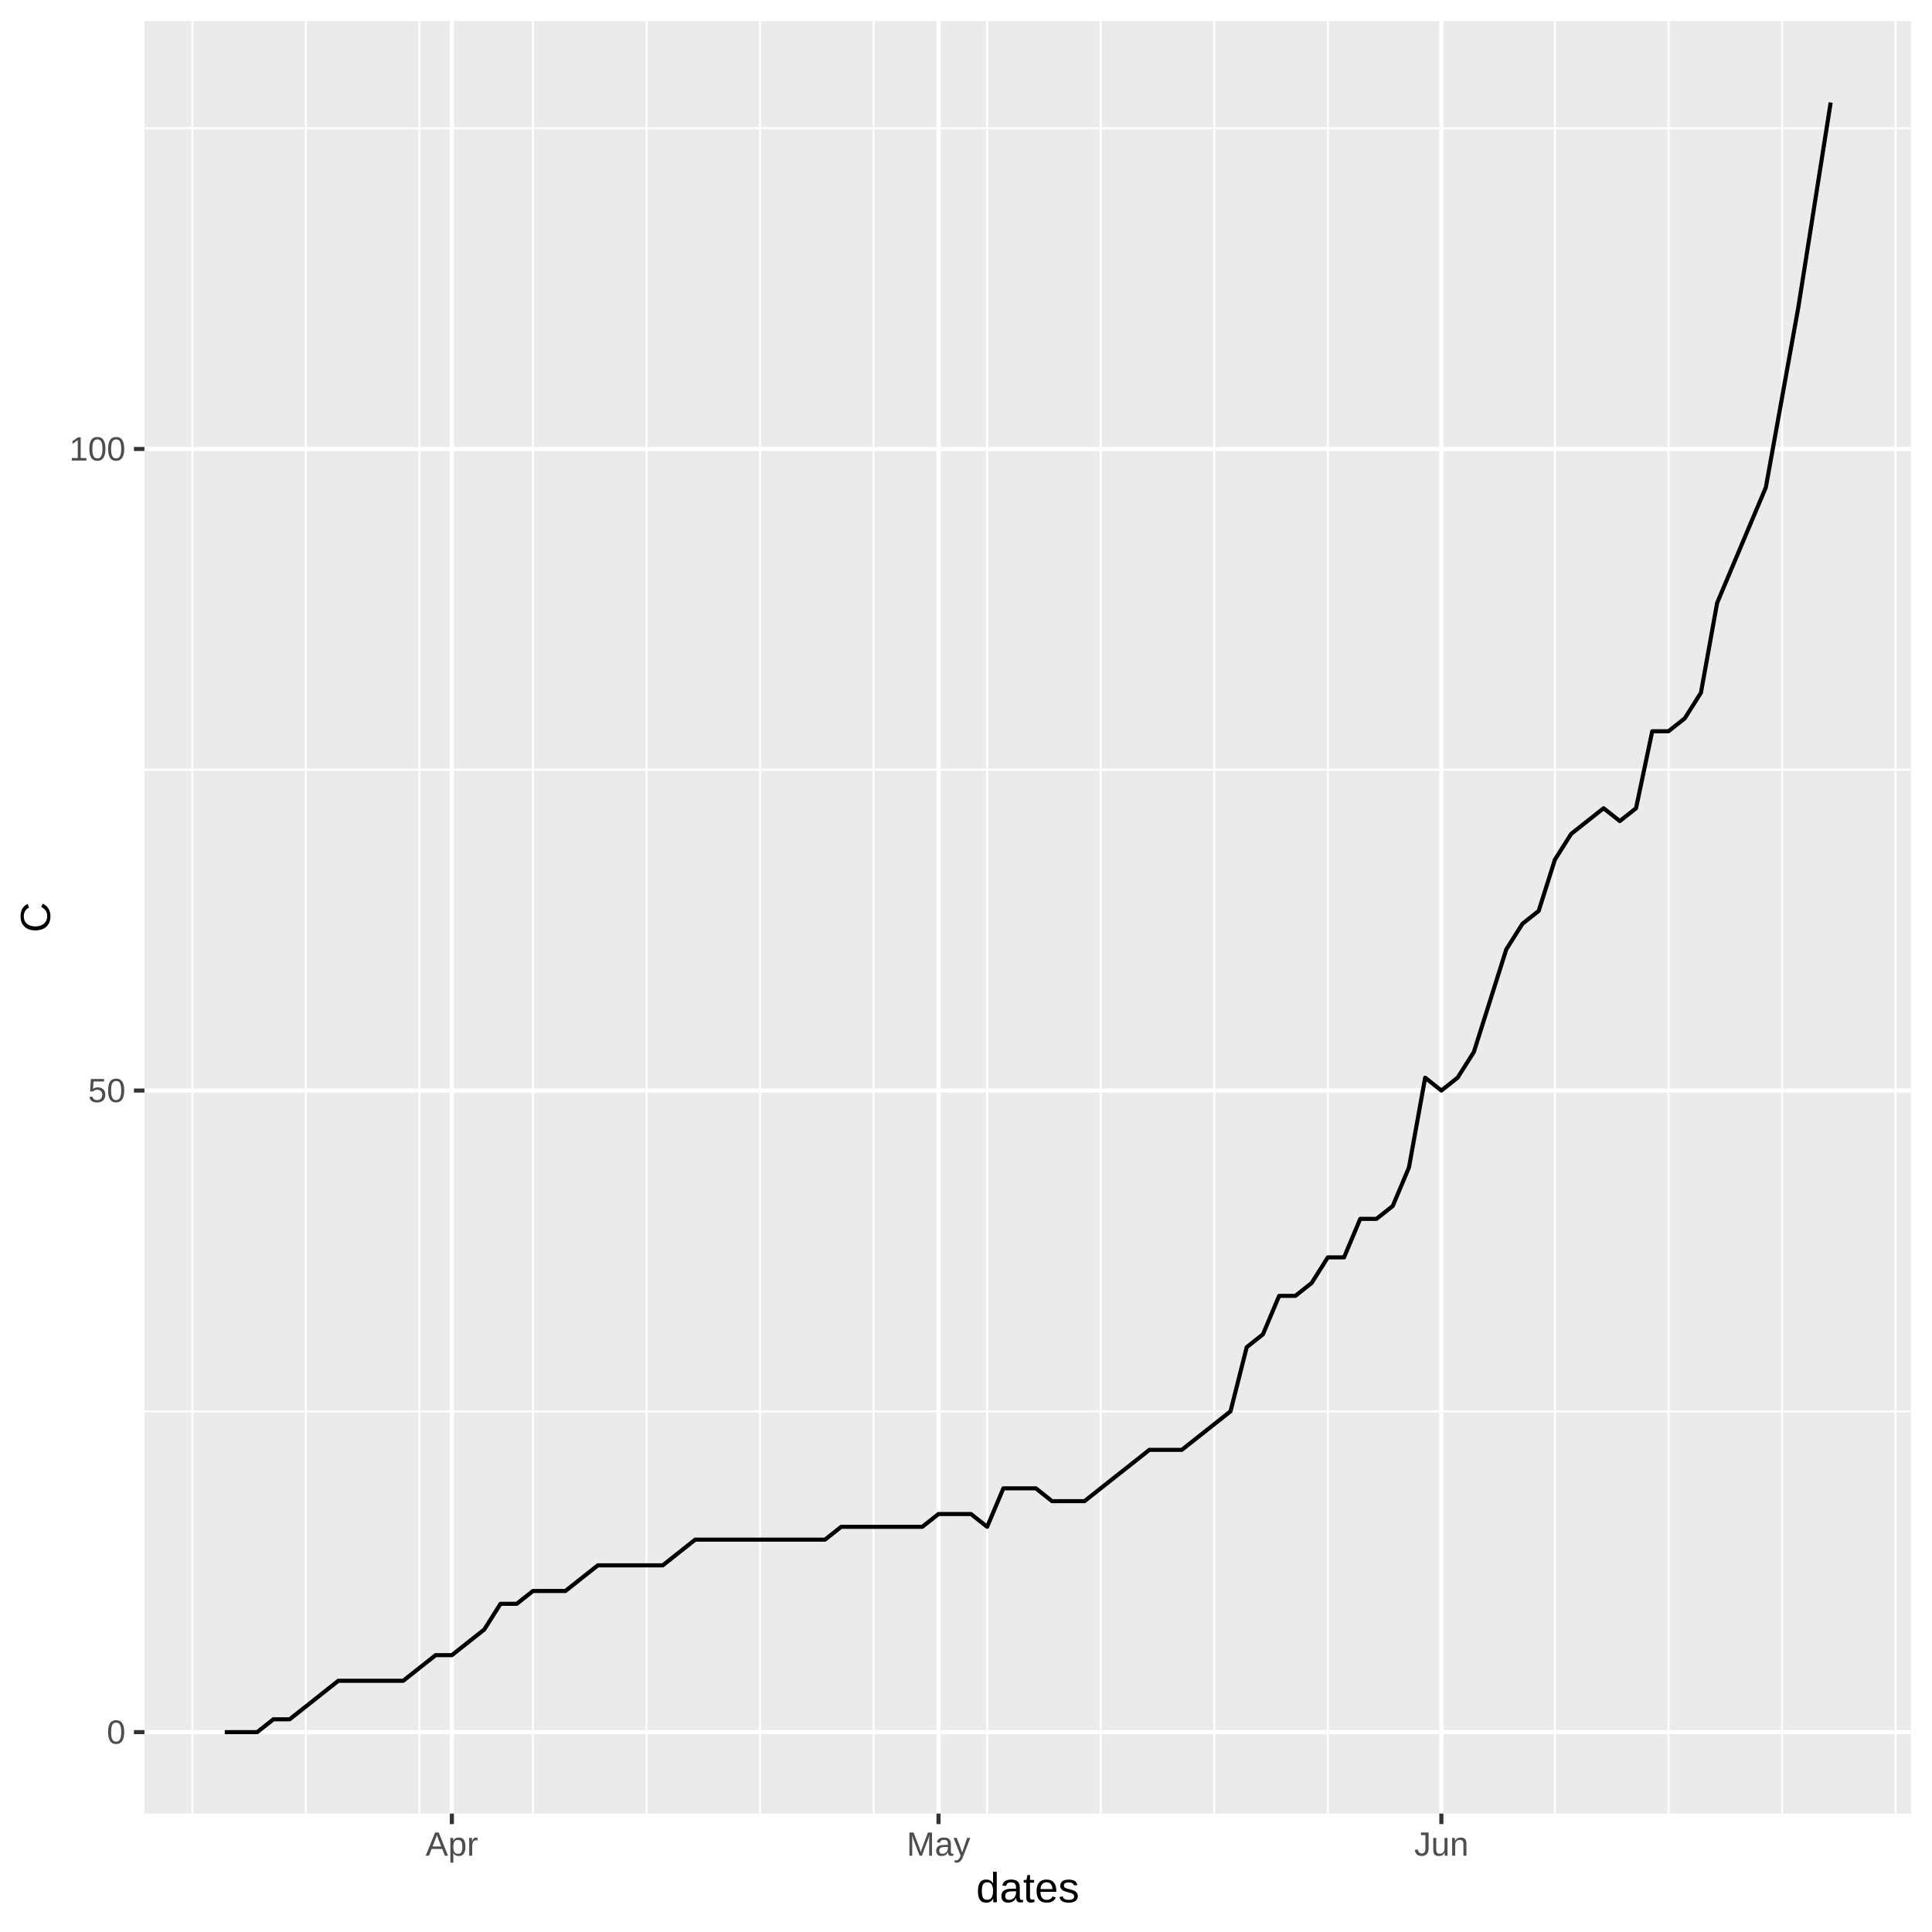
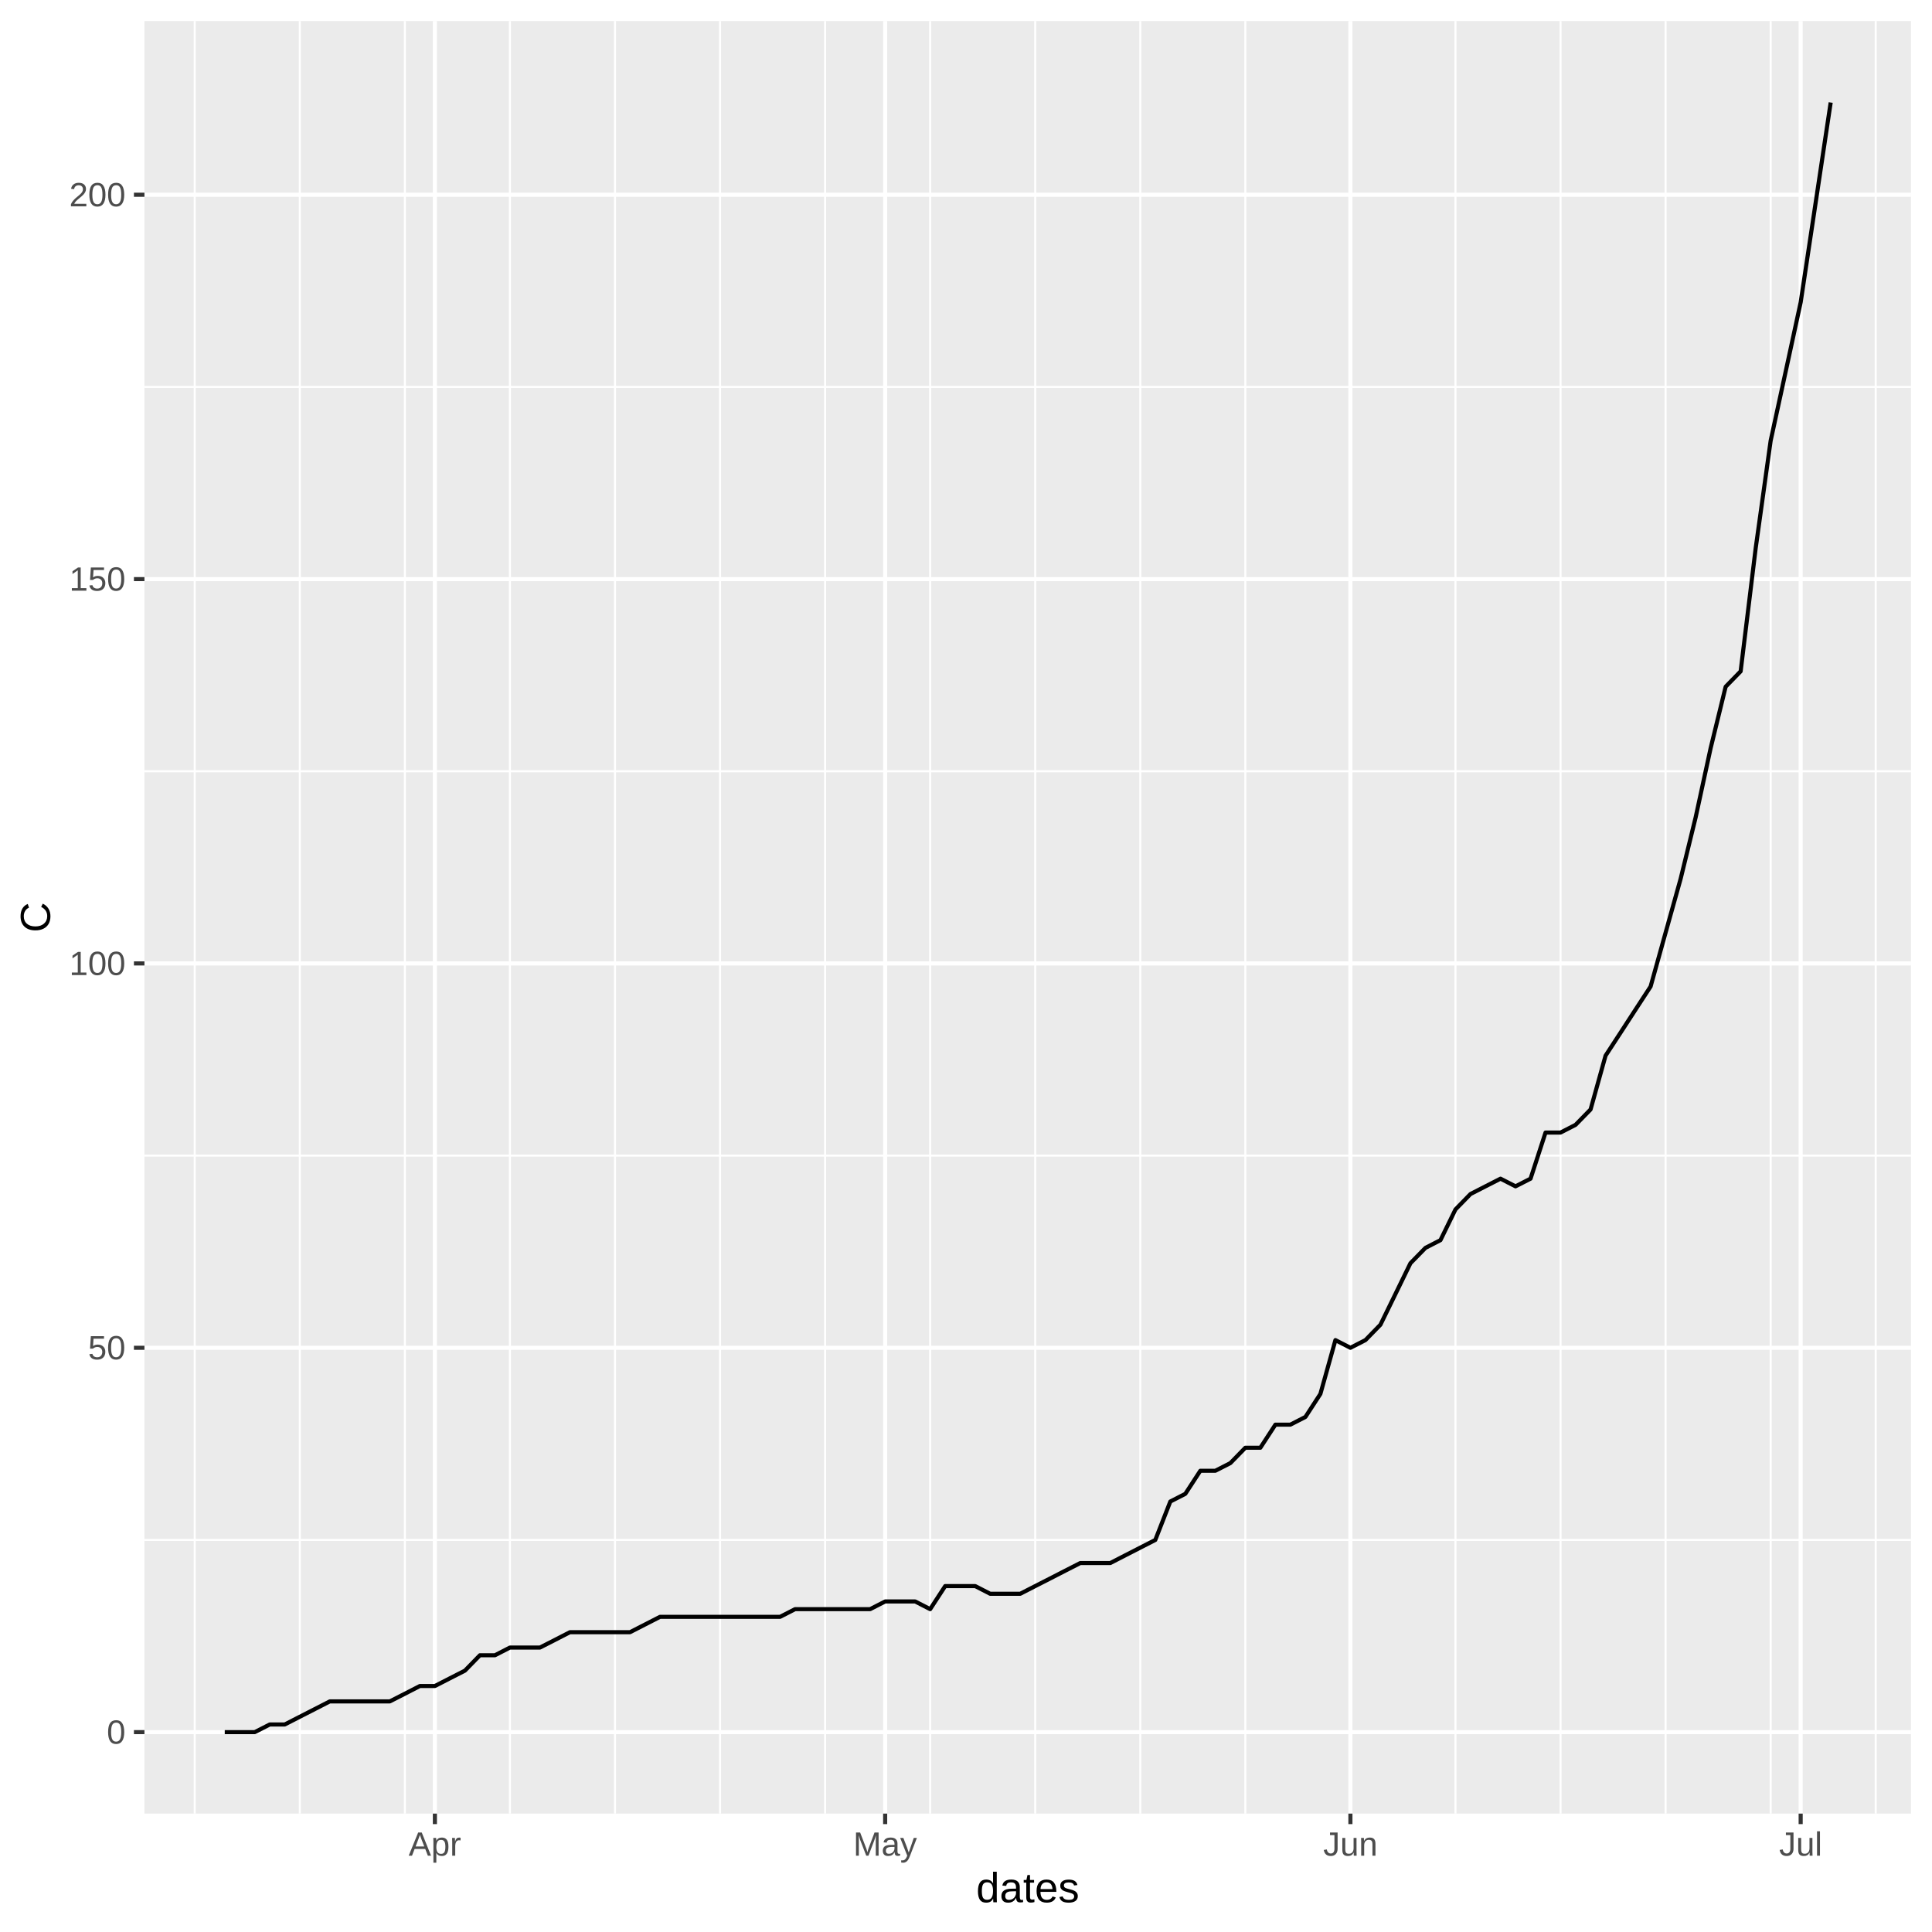
<svg xmlns="http://www.w3.org/2000/svg" viewBox="0 0 504.00 504.00">
  <defs>
    <style type="text/css">
    line, polyline, polygon, path, rect, circle {
      fill: none;
      stroke: #000000;
      stroke-linecap: round;
      stroke-linejoin: round;
      stroke-miterlimit: 10.00;
    }
  </style>
  </defs>
  <rect width="100%" height="100%" style="stroke: none; fill: #FFFFFF;" />
  <rect x="0.00" y="0.00" width="504.00" height="504.00" style="stroke-width: 1.07; stroke: #FFFFFF; fill: #FFFFFF;" />
  <defs>
    <clipPath id="cpMzcuNjh8NDk4LjUyfDQ3My4xMnw1LjQ4">
      <rect x="37.68" y="5.48" width="460.84" height="467.64" />
    </clipPath>
  </defs>
  <rect x="37.68" y="5.48" width="460.84" height="467.64" style="stroke-width: 1.07; stroke: none; fill: #EBEBEB;" clip-path="url(#cpMzcuNjh8NDk4LjUyfDQ3My4xMnw1LjQ4)" />
-   <polyline points="37.68,368.18 498.52,368.18 " style="stroke-width: 0.53; stroke: #FFFFFF; stroke-linecap: butt;" clip-path="url(#cpMzcuNjh8NDk4LjUyfDQ3My4xMnw1LjQ4)" />
-   <polyline points="37.68,200.80 498.52,200.80 " style="stroke-width: 0.53; stroke: #FFFFFF; stroke-linecap: butt;" clip-path="url(#cpMzcuNjh8NDk4LjUyfDQ3My4xMnw1LjQ4)" />
-   <polyline points="37.68,33.43 498.52,33.43 " style="stroke-width: 0.53; stroke: #FFFFFF; stroke-linecap: butt;" clip-path="url(#cpMzcuNjh8NDk4LjUyfDQ3My4xMnw1LjQ4)" />
-   <polyline points="50.17,473.12 50.17,5.48 " style="stroke-width: 0.53; stroke: #FFFFFF; stroke-linecap: butt;" clip-path="url(#cpMzcuNjh8NDk4LjUyfDQ3My4xMnw1LjQ4)" />
-   <polyline points="79.79,473.12 79.79,5.48 " style="stroke-width: 0.53; stroke: #FFFFFF; stroke-linecap: butt;" clip-path="url(#cpMzcuNjh8NDk4LjUyfDQ3My4xMnw1LjQ4)" />
-   <polyline points="109.41,473.12 109.41,5.48 " style="stroke-width: 0.53; stroke: #FFFFFF; stroke-linecap: butt;" clip-path="url(#cpMzcuNjh8NDk4LjUyfDQ3My4xMnw1LjQ4)" />
-   <polyline points="139.03,473.12 139.03,5.48 " style="stroke-width: 0.53; stroke: #FFFFFF; stroke-linecap: butt;" clip-path="url(#cpMzcuNjh8NDk4LjUyfDQ3My4xMnw1LjQ4)" />
-   <polyline points="168.66,473.12 168.66,5.48 " style="stroke-width: 0.53; stroke: #FFFFFF; stroke-linecap: butt;" clip-path="url(#cpMzcuNjh8NDk4LjUyfDQ3My4xMnw1LjQ4)" />
-   <polyline points="198.28,473.12 198.28,5.48 " style="stroke-width: 0.53; stroke: #FFFFFF; stroke-linecap: butt;" clip-path="url(#cpMzcuNjh8NDk4LjUyfDQ3My4xMnw1LjQ4)" />
-   <polyline points="227.90,473.12 227.90,5.48 " style="stroke-width: 0.53; stroke: #FFFFFF; stroke-linecap: butt;" clip-path="url(#cpMzcuNjh8NDk4LjUyfDQ3My4xMnw1LjQ4)" />
-   <polyline points="257.52,473.12 257.52,5.48 " style="stroke-width: 0.53; stroke: #FFFFFF; stroke-linecap: butt;" clip-path="url(#cpMzcuNjh8NDk4LjUyfDQ3My4xMnw1LjQ4)" />
-   <polyline points="287.14,473.12 287.14,5.48 " style="stroke-width: 0.53; stroke: #FFFFFF; stroke-linecap: butt;" clip-path="url(#cpMzcuNjh8NDk4LjUyfDQ3My4xMnw1LjQ4)" />
-   <polyline points="316.77,473.12 316.77,5.48 " style="stroke-width: 0.53; stroke: #FFFFFF; stroke-linecap: butt;" clip-path="url(#cpMzcuNjh8NDk4LjUyfDQ3My4xMnw1LjQ4)" />
-   <polyline points="346.39,473.12 346.39,5.48 " style="stroke-width: 0.53; stroke: #FFFFFF; stroke-linecap: butt;" clip-path="url(#cpMzcuNjh8NDk4LjUyfDQ3My4xMnw1LjQ4)" />
-   <polyline points="405.63,473.12 405.63,5.48 " style="stroke-width: 0.53; stroke: #FFFFFF; stroke-linecap: butt;" clip-path="url(#cpMzcuNjh8NDk4LjUyfDQ3My4xMnw1LjQ4)" />
-   <polyline points="435.26,473.12 435.26,5.48 " style="stroke-width: 0.53; stroke: #FFFFFF; stroke-linecap: butt;" clip-path="url(#cpMzcuNjh8NDk4LjUyfDQ3My4xMnw1LjQ4)" />
-   <polyline points="464.88,473.12 464.88,5.48 " style="stroke-width: 0.53; stroke: #FFFFFF; stroke-linecap: butt;" clip-path="url(#cpMzcuNjh8NDk4LjUyfDQ3My4xMnw1LjQ4)" />
-   <polyline points="494.50,473.12 494.50,5.48 " style="stroke-width: 0.53; stroke: #FFFFFF; stroke-linecap: butt;" clip-path="url(#cpMzcuNjh8NDk4LjUyfDQ3My4xMnw1LjQ4)" />
+   <polyline points="37.68,401.73 498.52,401.73 " style="stroke-width: 0.53; stroke: #FFFFFF; stroke-linecap: butt;" clip-path="url(#cpMzcuNjh8NDk4LjUyfDQ3My4xMnw1LjQ4)" />
+   <polyline points="37.68,301.46 498.52,301.46 " style="stroke-width: 0.53; stroke: #FFFFFF; stroke-linecap: butt;" clip-path="url(#cpMzcuNjh8NDk4LjUyfDQ3My4xMnw1LjQ4)" />
+   <polyline points="37.68,201.20 498.52,201.20 " style="stroke-width: 0.53; stroke: #FFFFFF; stroke-linecap: butt;" clip-path="url(#cpMzcuNjh8NDk4LjUyfDQ3My4xMnw1LjQ4)" />
+   <polyline points="37.68,100.93 498.52,100.93 " style="stroke-width: 0.53; stroke: #FFFFFF; stroke-linecap: butt;" clip-path="url(#cpMzcuNjh8NDk4LjUyfDQ3My4xMnw1LjQ4)" />
+   <polyline points="50.80,473.12 50.80,5.48 " style="stroke-width: 0.53; stroke: #FFFFFF; stroke-linecap: butt;" clip-path="url(#cpMzcuNjh8NDk4LjUyfDQ3My4xMnw1LjQ4)" />
+   <polyline points="78.21,473.12 78.21,5.48 " style="stroke-width: 0.53; stroke: #FFFFFF; stroke-linecap: butt;" clip-path="url(#cpMzcuNjh8NDk4LjUyfDQ3My4xMnw1LjQ4)" />
+   <polyline points="105.62,473.12 105.62,5.48 " style="stroke-width: 0.53; stroke: #FFFFFF; stroke-linecap: butt;" clip-path="url(#cpMzcuNjh8NDk4LjUyfDQ3My4xMnw1LjQ4)" />
+   <polyline points="133.02,473.12 133.02,5.48 " style="stroke-width: 0.53; stroke: #FFFFFF; stroke-linecap: butt;" clip-path="url(#cpMzcuNjh8NDk4LjUyfDQ3My4xMnw1LjQ4)" />
+   <polyline points="160.43,473.12 160.43,5.48 " style="stroke-width: 0.53; stroke: #FFFFFF; stroke-linecap: butt;" clip-path="url(#cpMzcuNjh8NDk4LjUyfDQ3My4xMnw1LjQ4)" />
+   <polyline points="187.84,473.12 187.84,5.48 " style="stroke-width: 0.53; stroke: #FFFFFF; stroke-linecap: butt;" clip-path="url(#cpMzcuNjh8NDk4LjUyfDQ3My4xMnw1LjQ4)" />
+   <polyline points="215.24,473.12 215.24,5.48 " style="stroke-width: 0.53; stroke: #FFFFFF; stroke-linecap: butt;" clip-path="url(#cpMzcuNjh8NDk4LjUyfDQ3My4xMnw1LjQ4)" />
+   <polyline points="242.65,473.12 242.65,5.48 " style="stroke-width: 0.53; stroke: #FFFFFF; stroke-linecap: butt;" clip-path="url(#cpMzcuNjh8NDk4LjUyfDQ3My4xMnw1LjQ4)" />
+   <polyline points="270.06,473.12 270.06,5.48 " style="stroke-width: 0.53; stroke: #FFFFFF; stroke-linecap: butt;" clip-path="url(#cpMzcuNjh8NDk4LjUyfDQ3My4xMnw1LjQ4)" />
+   <polyline points="297.47,473.12 297.47,5.48 " style="stroke-width: 0.53; stroke: #FFFFFF; stroke-linecap: butt;" clip-path="url(#cpMzcuNjh8NDk4LjUyfDQ3My4xMnw1LjQ4)" />
+   <polyline points="324.87,473.12 324.87,5.48 " style="stroke-width: 0.53; stroke: #FFFFFF; stroke-linecap: butt;" clip-path="url(#cpMzcuNjh8NDk4LjUyfDQ3My4xMnw1LjQ4)" />
+   <polyline points="379.69,473.12 379.69,5.48 " style="stroke-width: 0.53; stroke: #FFFFFF; stroke-linecap: butt;" clip-path="url(#cpMzcuNjh8NDk4LjUyfDQ3My4xMnw1LjQ4)" />
+   <polyline points="407.10,473.12 407.10,5.48 " style="stroke-width: 0.53; stroke: #FFFFFF; stroke-linecap: butt;" clip-path="url(#cpMzcuNjh8NDk4LjUyfDQ3My4xMnw1LjQ4)" />
+   <polyline points="434.50,473.12 434.50,5.48 " style="stroke-width: 0.53; stroke: #FFFFFF; stroke-linecap: butt;" clip-path="url(#cpMzcuNjh8NDk4LjUyfDQ3My4xMnw1LjQ4)" />
+   <polyline points="461.91,473.12 461.91,5.48 " style="stroke-width: 0.53; stroke: #FFFFFF; stroke-linecap: butt;" clip-path="url(#cpMzcuNjh8NDk4LjUyfDQ3My4xMnw1LjQ4)" />
+   <polyline points="489.32,473.12 489.32,5.48 " style="stroke-width: 0.53; stroke: #FFFFFF; stroke-linecap: butt;" clip-path="url(#cpMzcuNjh8NDk4LjUyfDQ3My4xMnw1LjQ4)" />
  <polyline points="37.68,451.86 498.52,451.86 " style="stroke-width: 1.07; stroke: #FFFFFF; stroke-linecap: butt;" clip-path="url(#cpMzcuNjh8NDk4LjUyfDQ3My4xMnw1LjQ4)" />
-   <polyline points="37.68,284.49 498.52,284.49 " style="stroke-width: 1.07; stroke: #FFFFFF; stroke-linecap: butt;" clip-path="url(#cpMzcuNjh8NDk4LjUyfDQ3My4xMnw1LjQ4)" />
-   <polyline points="37.68,117.12 498.52,117.12 " style="stroke-width: 1.07; stroke: #FFFFFF; stroke-linecap: butt;" clip-path="url(#cpMzcuNjh8NDk4LjUyfDQ3My4xMnw1LjQ4)" />
-   <polyline points="117.88,473.12 117.88,5.48 " style="stroke-width: 1.07; stroke: #FFFFFF; stroke-linecap: butt;" clip-path="url(#cpMzcuNjh8NDk4LjUyfDQ3My4xMnw1LjQ4)" />
-   <polyline points="244.83,473.12 244.83,5.48 " style="stroke-width: 1.07; stroke: #FFFFFF; stroke-linecap: butt;" clip-path="url(#cpMzcuNjh8NDk4LjUyfDQ3My4xMnw1LjQ4)" />
-   <polyline points="376.01,473.12 376.01,5.48 " style="stroke-width: 1.07; stroke: #FFFFFF; stroke-linecap: butt;" clip-path="url(#cpMzcuNjh8NDk4LjUyfDQ3My4xMnw1LjQ4)" />
-   <polyline points="58.63,451.86 62.86,451.86 67.09,451.86 71.33,448.51 75.56,448.51 79.79,445.17 84.02,441.82 88.25,438.47 92.48,438.47 96.72,438.47 100.95,438.47 105.18,438.47 109.41,435.12 113.64,431.78 117.88,431.78 122.11,428.43 126.34,425.08 130.57,418.39 134.80,418.39 139.03,415.04 143.27,415.04 147.50,415.04 151.73,411.69 155.96,408.35 160.19,408.35 164.42,408.35 168.66,408.35 172.89,408.35 177.12,405.00 181.35,401.65 185.58,401.65 189.81,401.65 194.05,401.65 198.28,401.65 202.51,401.65 206.74,401.65 210.97,401.65 215.21,401.65 219.44,398.30 223.67,398.30 227.90,398.30 232.13,398.30 236.36,398.30 240.60,398.30 244.83,394.96 249.06,394.96 253.29,394.96 257.52,398.30 261.75,388.26 265.99,388.26 270.22,388.26 274.45,391.61 278.68,391.61 282.91,391.61 287.14,388.26 291.38,384.91 295.61,381.57 299.84,378.22 304.07,378.22 308.30,378.22 312.54,374.87 316.77,371.52 321.00,368.18 325.23,351.44 329.46,348.09 333.69,338.05 337.93,338.05 342.16,334.70 346.39,328.01 350.62,328.01 354.85,317.96 359.08,317.96 363.32,314.62 367.55,304.57 371.78,281.14 376.01,284.49 380.24,281.14 384.48,274.45 388.71,261.06 392.94,247.67 397.17,240.97 401.40,237.63 405.63,224.24 409.87,217.54 414.10,214.19 418.33,210.85 422.56,214.19 426.79,210.85 431.02,190.76 435.26,190.76 439.49,187.41 443.72,180.72 447.95,157.29 452.18,147.24 456.41,137.20 460.65,127.16 464.88,103.73 469.11,80.29 473.34,53.52 477.57,26.74 " style="stroke-width: 1.07; stroke-linecap: butt;" clip-path="url(#cpMzcuNjh8NDk4LjUyfDQ3My4xMnw1LjQ4)" />
+   <polyline points="37.68,351.60 498.52,351.60 " style="stroke-width: 1.07; stroke: #FFFFFF; stroke-linecap: butt;" clip-path="url(#cpMzcuNjh8NDk4LjUyfDQ3My4xMnw1LjQ4)" />
+   <polyline points="37.68,251.33 498.52,251.33 " style="stroke-width: 1.07; stroke: #FFFFFF; stroke-linecap: butt;" clip-path="url(#cpMzcuNjh8NDk4LjUyfDQ3My4xMnw1LjQ4)" />
+   <polyline points="37.68,151.07 498.52,151.07 " style="stroke-width: 1.07; stroke: #FFFFFF; stroke-linecap: butt;" clip-path="url(#cpMzcuNjh8NDk4LjUyfDQ3My4xMnw1LjQ4)" />
+   <polyline points="37.68,50.80 498.52,50.80 " style="stroke-width: 1.07; stroke: #FFFFFF; stroke-linecap: butt;" clip-path="url(#cpMzcuNjh8NDk4LjUyfDQ3My4xMnw1LjQ4)" />
+   <polyline points="113.45,473.12 113.45,5.48 " style="stroke-width: 1.07; stroke: #FFFFFF; stroke-linecap: butt;" clip-path="url(#cpMzcuNjh8NDk4LjUyfDQ3My4xMnw1LjQ4)" />
+   <polyline points="230.91,473.12 230.91,5.48 " style="stroke-width: 1.07; stroke: #FFFFFF; stroke-linecap: butt;" clip-path="url(#cpMzcuNjh8NDk4LjUyfDQ3My4xMnw1LjQ4)" />
+   <polyline points="352.28,473.12 352.28,5.48 " style="stroke-width: 1.07; stroke: #FFFFFF; stroke-linecap: butt;" clip-path="url(#cpMzcuNjh8NDk4LjUyfDQ3My4xMnw1LjQ4)" />
+   <polyline points="469.74,473.12 469.74,5.48 " style="stroke-width: 1.07; stroke: #FFFFFF; stroke-linecap: butt;" clip-path="url(#cpMzcuNjh8NDk4LjUyfDQ3My4xMnw1LjQ4)" />
+   <polyline points="58.63,451.86 62.55,451.86 66.46,451.86 70.38,449.86 74.29,449.86 78.21,447.85 82.12,445.85 86.04,443.84 89.95,443.84 93.87,443.84 97.78,443.84 101.70,443.84 105.62,441.84 109.53,439.83 113.45,439.83 117.36,437.82 121.28,435.82 125.19,431.81 129.11,431.81 133.02,429.80 136.94,429.80 140.85,429.80 144.77,427.80 148.68,425.79 152.60,425.79 156.51,425.79 160.43,425.79 164.35,425.79 168.26,423.79 172.18,421.78 176.09,421.78 180.01,421.78 183.92,421.78 187.84,421.78 191.75,421.78 195.67,421.78 199.58,421.78 203.50,421.78 207.41,419.78 211.33,419.78 215.24,419.78 219.16,419.78 223.08,419.78 226.99,419.78 230.91,417.77 234.82,417.77 238.74,417.77 242.65,419.78 246.57,413.76 250.48,413.76 254.40,413.76 258.31,415.77 262.23,415.77 266.14,415.77 270.06,413.76 273.98,411.76 277.89,409.75 281.81,407.75 285.72,407.75 289.64,407.75 293.55,405.74 297.47,403.73 301.38,401.73 305.30,391.70 309.21,389.70 313.13,383.68 317.04,383.68 320.96,381.68 324.87,377.67 328.79,377.67 332.71,371.65 336.62,371.65 340.54,369.64 344.45,363.63 348.37,349.59 352.28,351.60 356.20,349.59 360.11,345.58 364.03,337.56 367.94,329.54 371.86,325.53 375.77,323.52 379.69,315.50 383.60,311.49 387.52,309.48 391.44,307.48 395.35,309.48 399.27,307.48 403.18,295.45 407.10,295.45 411.01,293.44 414.93,289.43 418.84,275.39 422.76,269.38 426.67,263.36 430.59,257.35 434.50,243.31 438.42,229.27 442.34,213.23 446.25,195.18 450.17,179.14 454.08,175.13 458.00,143.04 461.91,114.97 465.83,96.92 469.74,78.87 473.66,52.80 477.57,26.74 " style="stroke-width: 1.07; stroke-linecap: butt;" clip-path="url(#cpMzcuNjh8NDk4LjUyfDQ3My4xMnw1LjQ4)" />
  <defs>
    <clipPath id="cpMC4wMHw1MDQuMDB8NTA0LjAwfDAuMDA=">
      <rect x="0.00" y="0.00" width="504.00" height="504.00" />
    </clipPath>
  </defs>
  <g clip-path="url(#cpMC4wMHw1MDQuMDB8NTA0LjAwfDAuMDA=)">
    <text x="27.86" y="454.89" style="font-size: 8.80px; fill: #4D4D4D; font-family: Liberation Sans;" textLength="4.89px" lengthAdjust="spacingAndGlyphs">0</text>
  </g>
  <g clip-path="url(#cpMC4wMHw1MDQuMDB8NTA0LjAwfDAuMDA=)">
-     <text x="22.96" y="287.52" style="font-size: 8.80px; fill: #4D4D4D; font-family: Liberation Sans;" textLength="9.79px" lengthAdjust="spacingAndGlyphs">50</text>
+     <text x="22.96" y="354.62" style="font-size: 8.80px; fill: #4D4D4D; font-family: Liberation Sans;" textLength="9.79px" lengthAdjust="spacingAndGlyphs">50</text>
  </g>
  <g clip-path="url(#cpMC4wMHw1MDQuMDB8NTA0LjAwfDAuMDA=)">
-     <text x="18.07" y="120.14" style="font-size: 8.80px; fill: #4D4D4D; font-family: Liberation Sans;" textLength="14.68px" lengthAdjust="spacingAndGlyphs">100</text>
+     <text x="18.07" y="254.36" style="font-size: 8.80px; fill: #4D4D4D; font-family: Liberation Sans;" textLength="14.68px" lengthAdjust="spacingAndGlyphs">100</text>
+   </g>
+   <g clip-path="url(#cpMC4wMHw1MDQuMDB8NTA0LjAwfDAuMDA=)">
+     <text x="18.07" y="154.09" style="font-size: 8.80px; fill: #4D4D4D; font-family: Liberation Sans;" textLength="14.68px" lengthAdjust="spacingAndGlyphs">150</text>
+   </g>
+   <g clip-path="url(#cpMC4wMHw1MDQuMDB8NTA0LjAwfDAuMDA=)">
+     <text x="18.07" y="53.83" style="font-size: 8.80px; fill: #4D4D4D; font-family: Liberation Sans;" textLength="14.68px" lengthAdjust="spacingAndGlyphs">200</text>
  </g>
  <polyline points="34.94,451.86 37.68,451.86 " style="stroke-width: 1.07; stroke: #333333; stroke-linecap: butt;" clip-path="url(#cpMC4wMHw1MDQuMDB8NTA0LjAwfDAuMDA=)" />
-   <polyline points="34.94,284.49 37.68,284.49 " style="stroke-width: 1.07; stroke: #333333; stroke-linecap: butt;" clip-path="url(#cpMC4wMHw1MDQuMDB8NTA0LjAwfDAuMDA=)" />
-   <polyline points="34.94,117.12 37.68,117.12 " style="stroke-width: 1.07; stroke: #333333; stroke-linecap: butt;" clip-path="url(#cpMC4wMHw1MDQuMDB8NTA0LjAwfDAuMDA=)" />
-   <polyline points="117.88,475.86 117.88,473.12 " style="stroke-width: 1.07; stroke: #333333; stroke-linecap: butt;" clip-path="url(#cpMC4wMHw1MDQuMDB8NTA0LjAwfDAuMDA=)" />
-   <polyline points="244.83,475.86 244.83,473.12 " style="stroke-width: 1.07; stroke: #333333; stroke-linecap: butt;" clip-path="url(#cpMC4wMHw1MDQuMDB8NTA0LjAwfDAuMDA=)" />
-   <polyline points="376.01,475.86 376.01,473.12 " style="stroke-width: 1.07; stroke: #333333; stroke-linecap: butt;" clip-path="url(#cpMC4wMHw1MDQuMDB8NTA0LjAwfDAuMDA=)" />
+   <polyline points="34.94,351.60 37.68,351.60 " style="stroke-width: 1.07; stroke: #333333; stroke-linecap: butt;" clip-path="url(#cpMC4wMHw1MDQuMDB8NTA0LjAwfDAuMDA=)" />
+   <polyline points="34.94,251.33 37.68,251.33 " style="stroke-width: 1.07; stroke: #333333; stroke-linecap: butt;" clip-path="url(#cpMC4wMHw1MDQuMDB8NTA0LjAwfDAuMDA=)" />
+   <polyline points="34.94,151.07 37.68,151.07 " style="stroke-width: 1.07; stroke: #333333; stroke-linecap: butt;" clip-path="url(#cpMC4wMHw1MDQuMDB8NTA0LjAwfDAuMDA=)" />
+   <polyline points="34.94,50.80 37.68,50.80 " style="stroke-width: 1.07; stroke: #333333; stroke-linecap: butt;" clip-path="url(#cpMC4wMHw1MDQuMDB8NTA0LjAwfDAuMDA=)" />
+   <polyline points="113.45,475.86 113.45,473.12 " style="stroke-width: 1.07; stroke: #333333; stroke-linecap: butt;" clip-path="url(#cpMC4wMHw1MDQuMDB8NTA0LjAwfDAuMDA=)" />
+   <polyline points="230.91,475.86 230.91,473.12 " style="stroke-width: 1.07; stroke: #333333; stroke-linecap: butt;" clip-path="url(#cpMC4wMHw1MDQuMDB8NTA0LjAwfDAuMDA=)" />
+   <polyline points="352.28,475.86 352.28,473.12 " style="stroke-width: 1.07; stroke: #333333; stroke-linecap: butt;" clip-path="url(#cpMC4wMHw1MDQuMDB8NTA0LjAwfDAuMDA=)" />
+   <polyline points="469.74,475.86 469.74,473.12 " style="stroke-width: 1.07; stroke: #333333; stroke-linecap: butt;" clip-path="url(#cpMC4wMHw1MDQuMDB8NTA0LjAwfDAuMDA=)" />
  <g clip-path="url(#cpMC4wMHw1MDQuMDB8NTA0LjAwfDAuMDA=)">
-     <text x="111.03" y="484.10" style="font-size: 8.80px; fill: #4D4D4D; font-family: Liberation Sans;" textLength="13.69px" lengthAdjust="spacingAndGlyphs">Apr</text>
+     <text x="106.60" y="484.10" style="font-size: 8.80px; fill: #4D4D4D; font-family: Liberation Sans;" textLength="13.69px" lengthAdjust="spacingAndGlyphs">Apr</text>
  </g>
  <g clip-path="url(#cpMC4wMHw1MDQuMDB8NTA0LjAwfDAuMDA=)">
-     <text x="236.52" y="484.10" style="font-size: 8.80px; fill: #4D4D4D; font-family: Liberation Sans;" textLength="16.62px" lengthAdjust="spacingAndGlyphs">May</text>
+     <text x="222.59" y="484.10" style="font-size: 8.80px; fill: #4D4D4D; font-family: Liberation Sans;" textLength="16.62px" lengthAdjust="spacingAndGlyphs">May</text>
  </g>
  <g clip-path="url(#cpMC4wMHw1MDQuMDB8NTA0LjAwfDAuMDA=)">
-     <text x="368.92" y="484.10" style="font-size: 8.80px; fill: #4D4D4D; font-family: Liberation Sans;" textLength="14.19px" lengthAdjust="spacingAndGlyphs">Jun</text>
+     <text x="345.19" y="484.10" style="font-size: 8.80px; fill: #4D4D4D; font-family: Liberation Sans;" textLength="14.19px" lengthAdjust="spacingAndGlyphs">Jun</text>
+   </g>
+   <g clip-path="url(#cpMC4wMHw1MDQuMDB8NTA0LjAwfDAuMDA=)">
+     <text x="464.12" y="484.10" style="font-size: 8.80px; fill: #4D4D4D; font-family: Liberation Sans;" textLength="11.25px" lengthAdjust="spacingAndGlyphs">Jul</text>
  </g>
  <g clip-path="url(#cpMC4wMHw1MDQuMDB8NTA0LjAwfDAuMDA=)">
    <text x="254.65" y="496.24" style="font-size: 11.00px; font-family: Liberation Sans;" textLength="26.91px" lengthAdjust="spacingAndGlyphs">dates</text>
  </g>
  <g clip-path="url(#cpMC4wMHw1MDQuMDB8NTA0LjAwfDAuMDA=)">
    <text transform="translate(13.05,243.27) rotate(-90)" style="font-size: 11.00px; font-family: Liberation Sans;" textLength="7.94px" lengthAdjust="spacingAndGlyphs">C</text>
  </g>
</svg>
